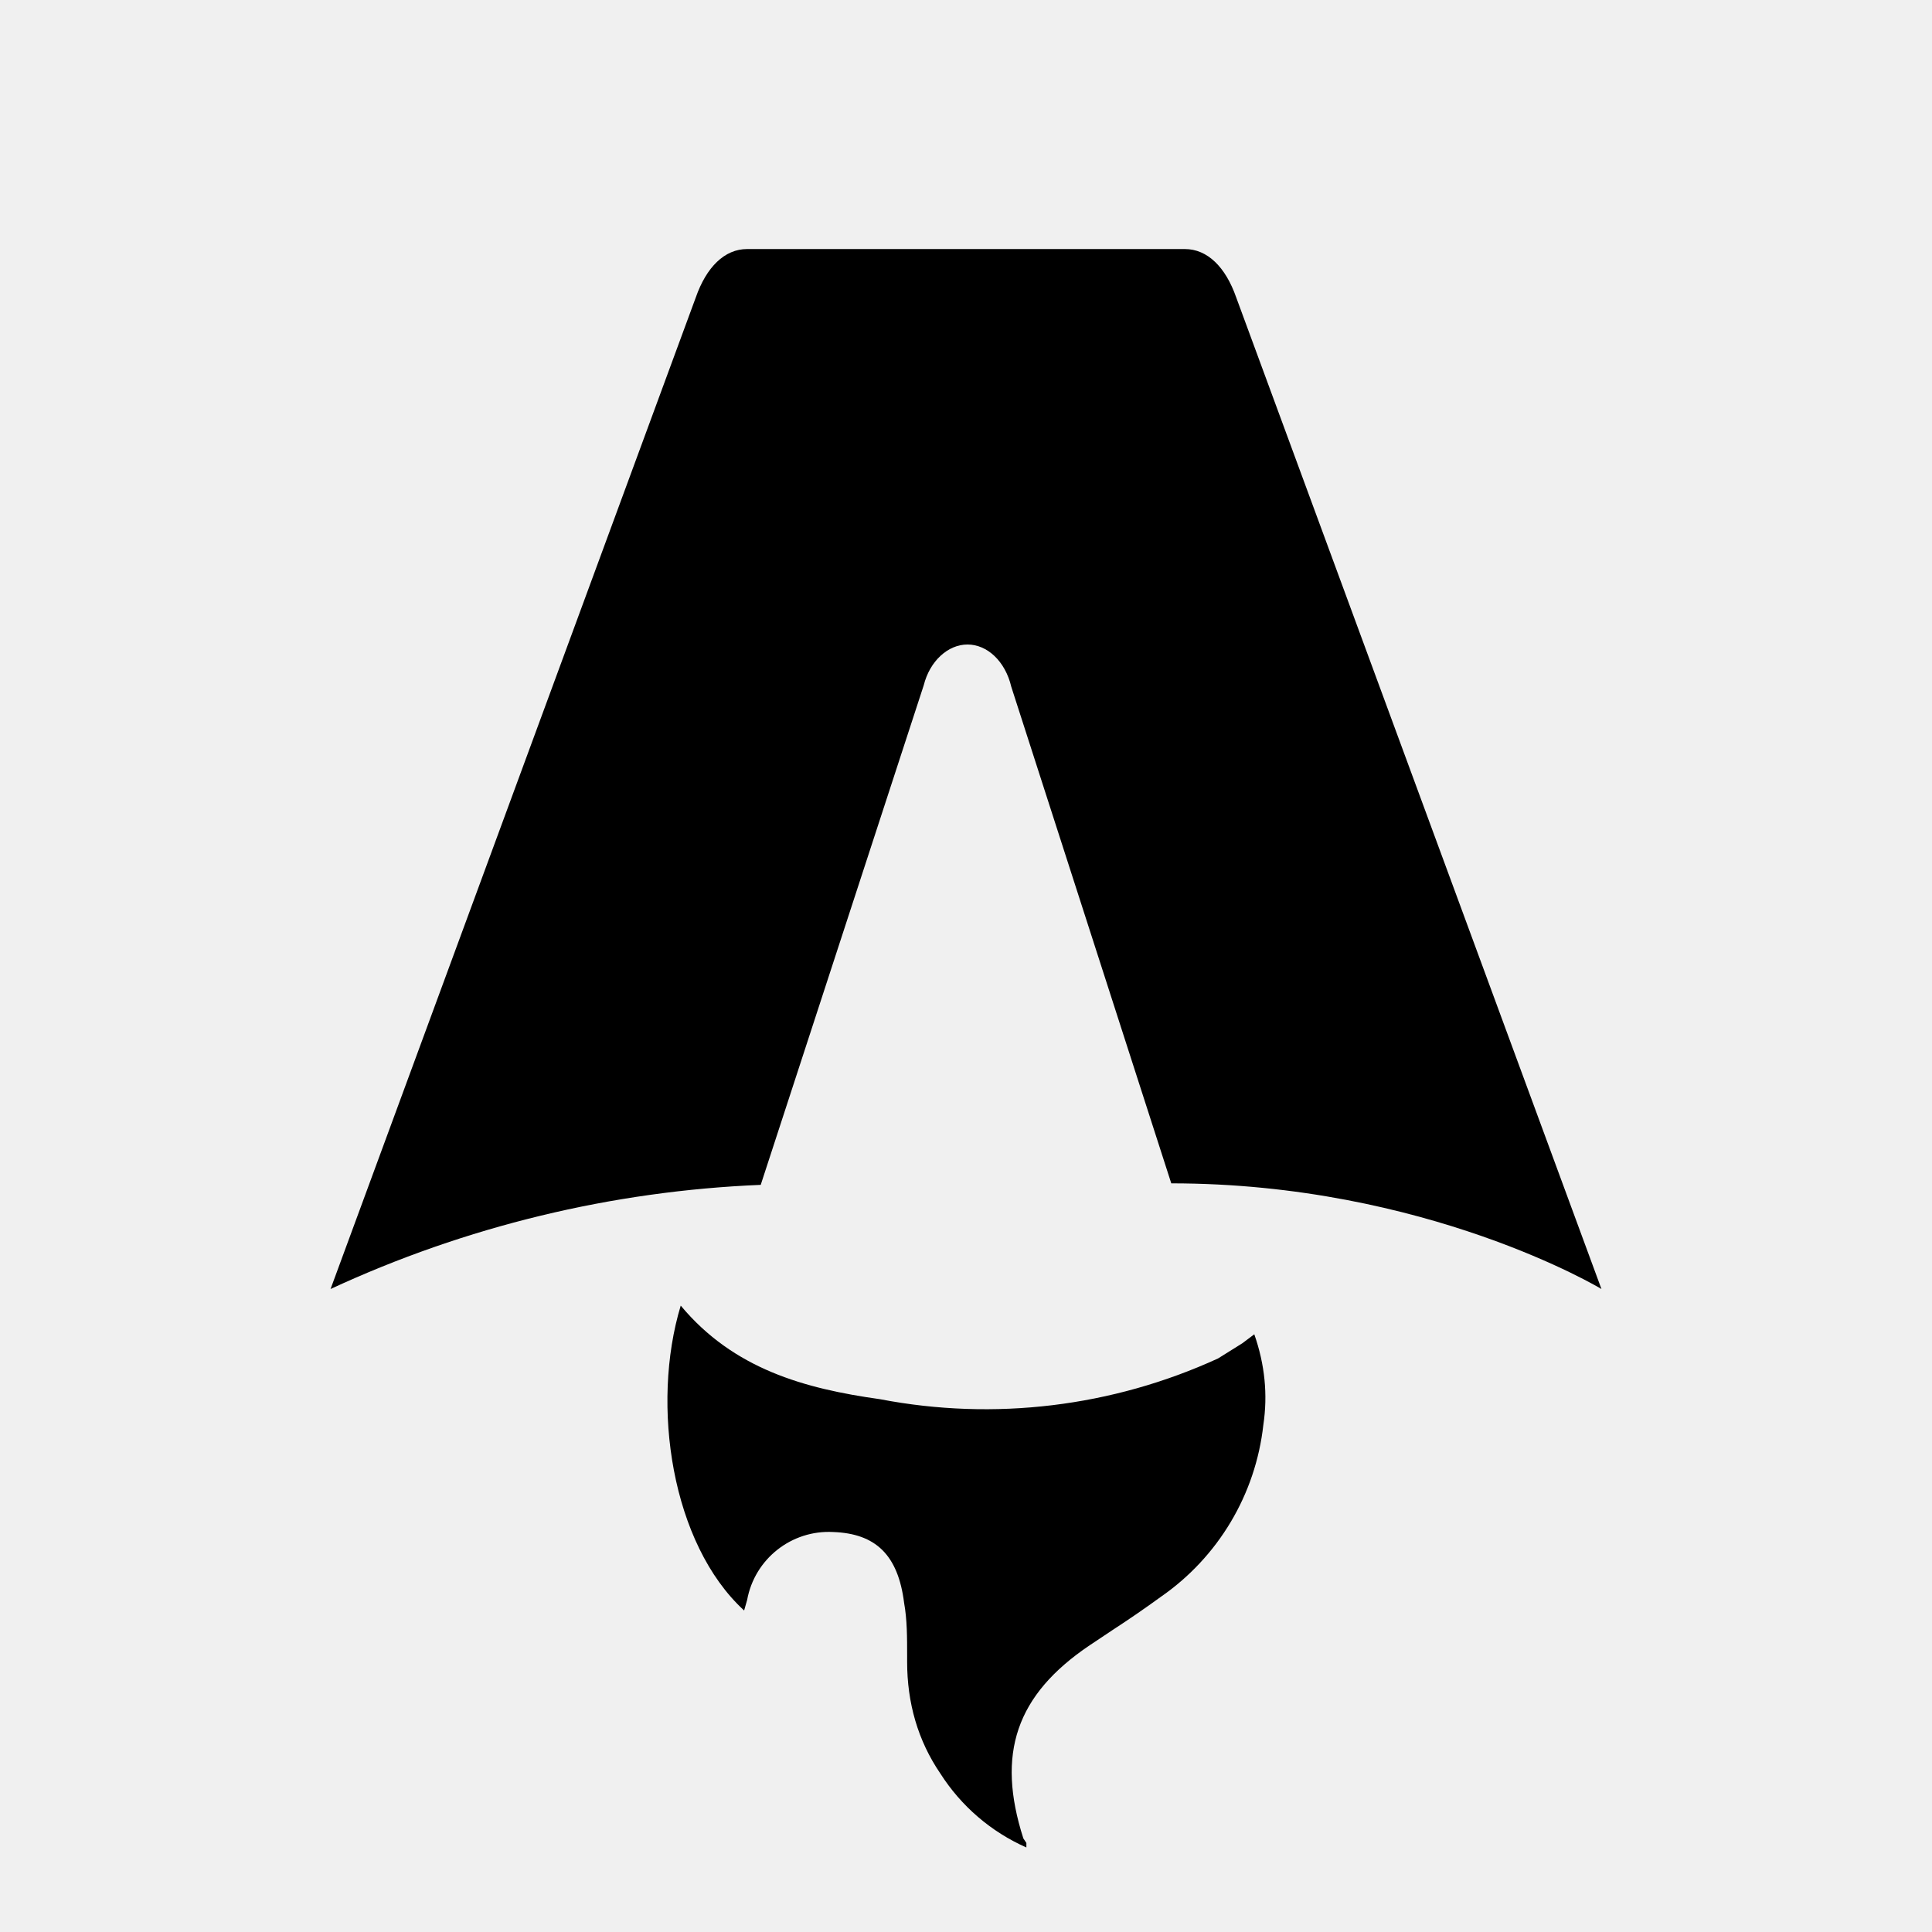
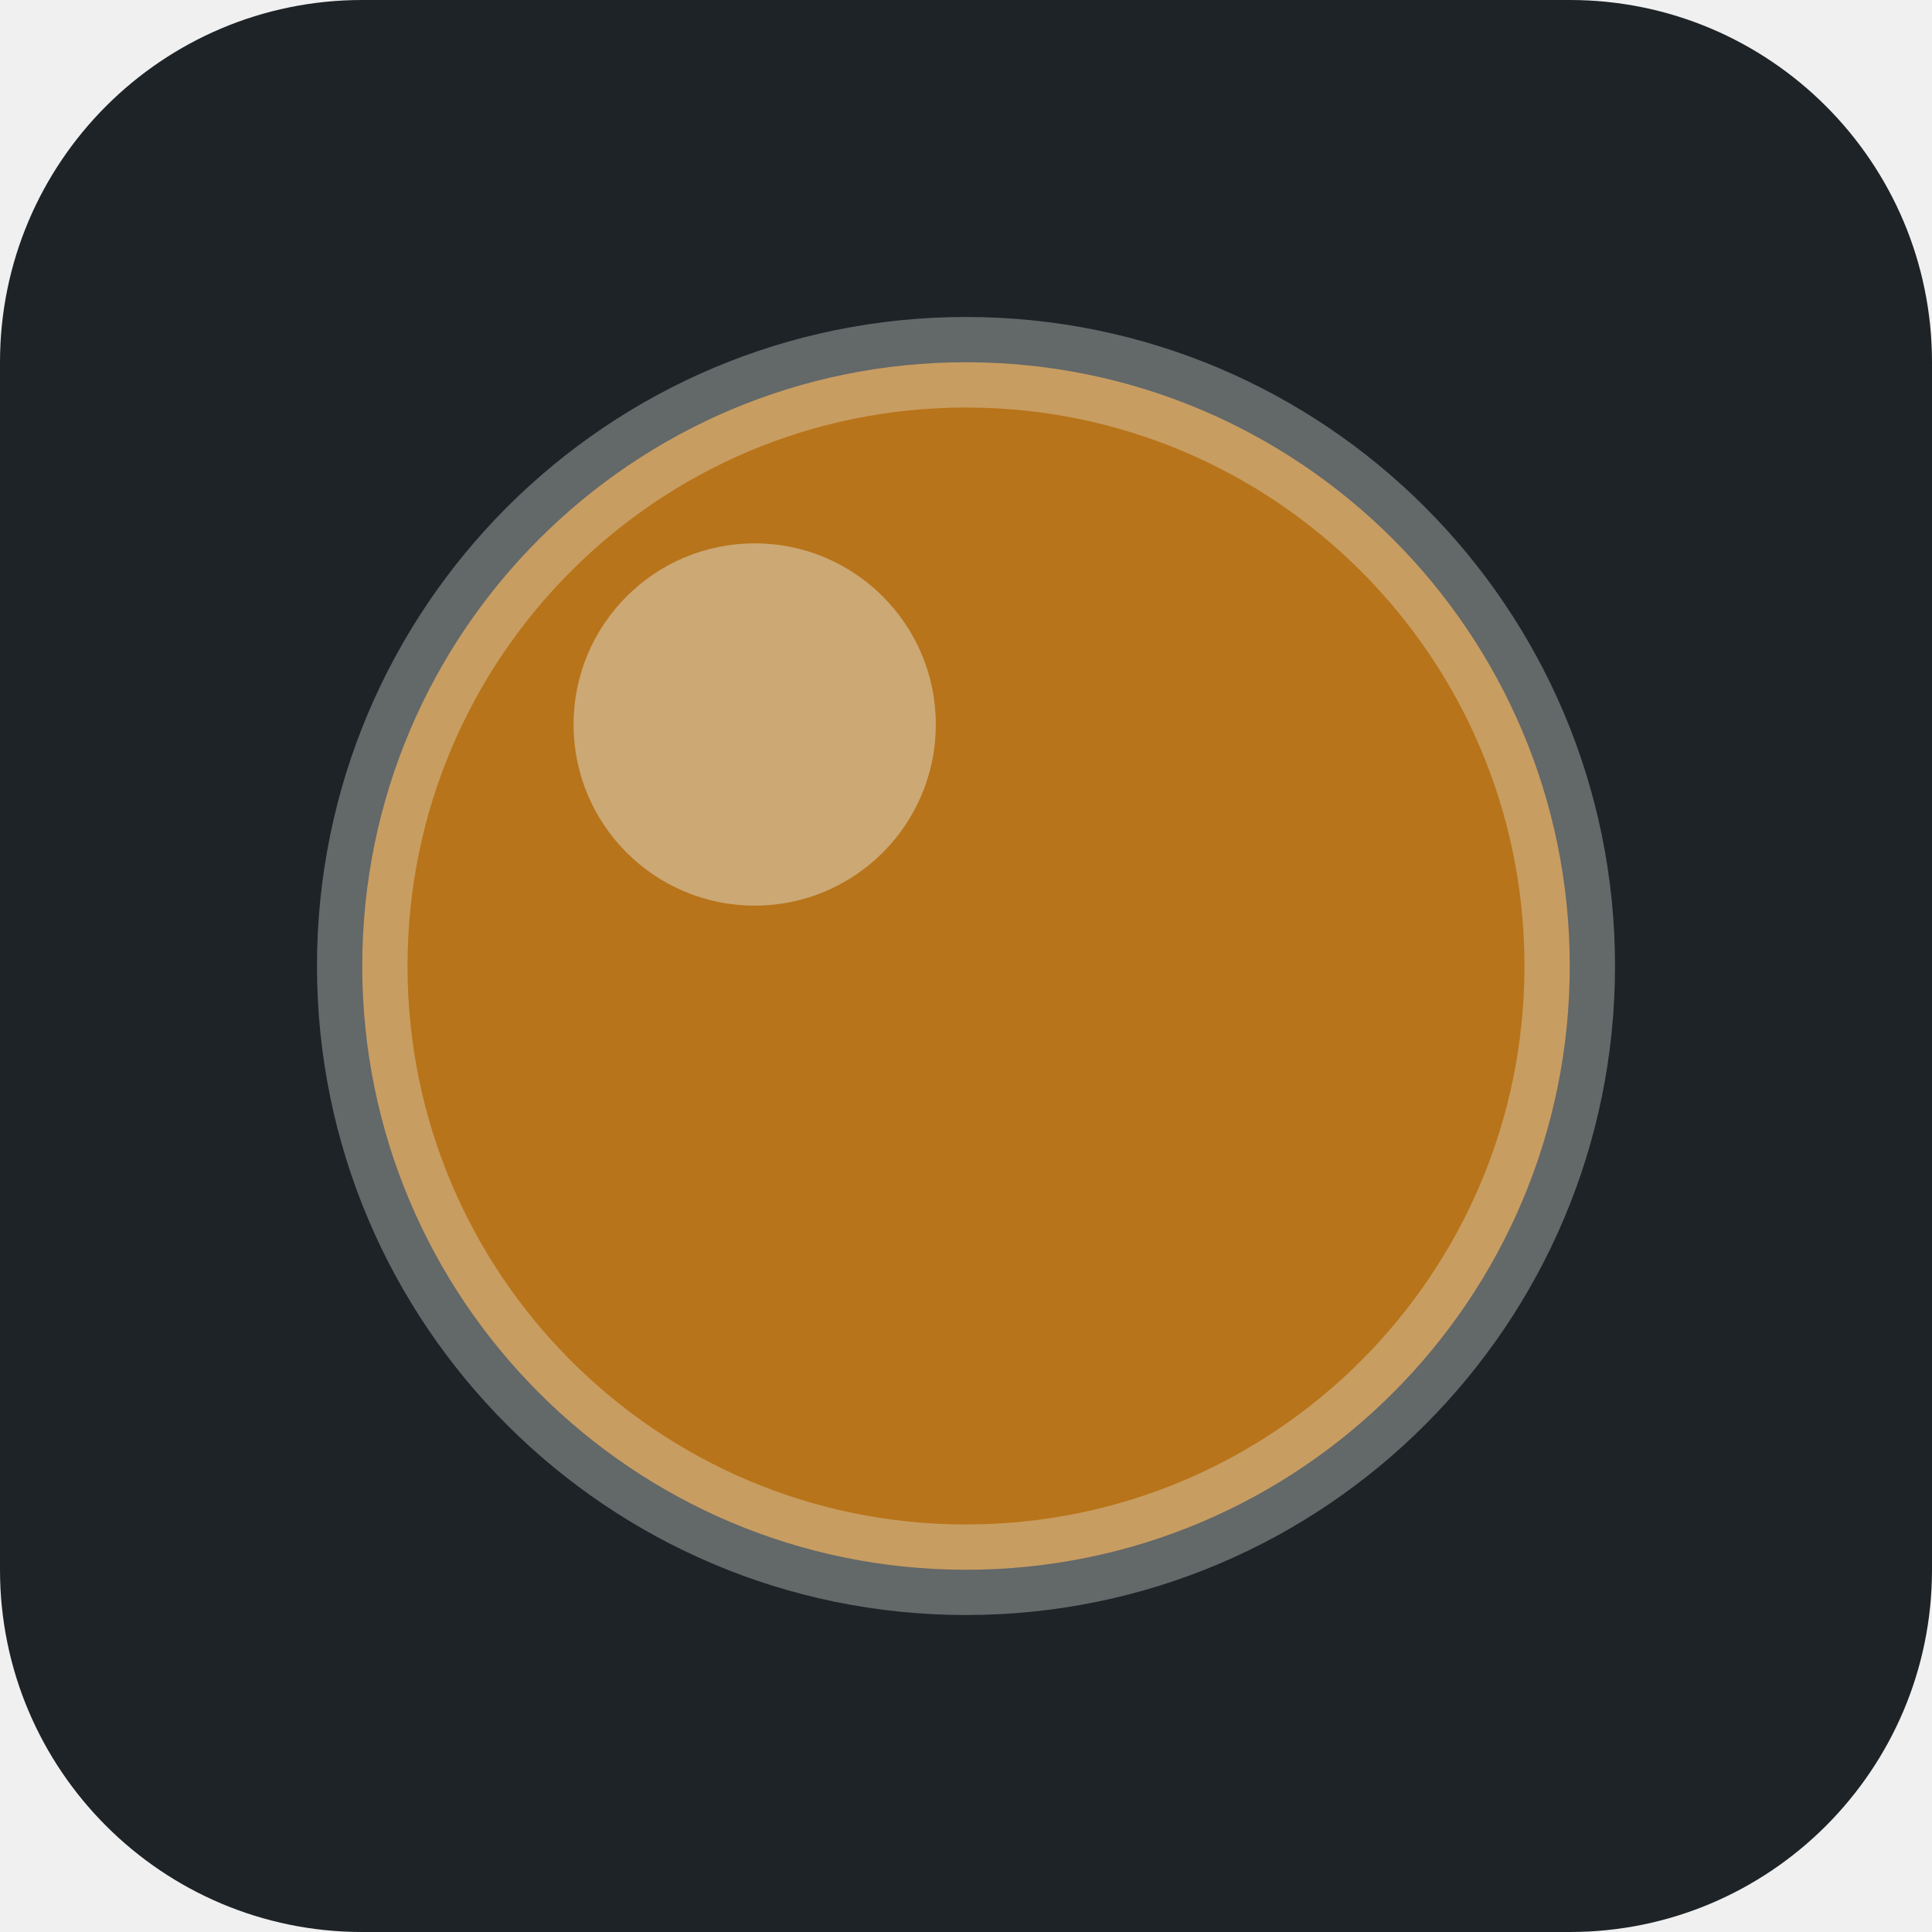
- <svg xmlns="http://www.w3.org/2000/svg" fill="none" viewBox="0 0 128 128">
-   <path d="M50.4 78.5a75.1 75.1 0 0 0-28.5 6.9l24.2-65.7c.7-2 1.9-3.2 3.4-3.2h29c1.5 0 2.7 1.2 3.4 3.2l24.2 65.7s-11.6-7-28.5-7L67 45.5c-.4-1.7-1.6-2.8-2.9-2.8-1.3 0-2.5 1.1-2.9 2.7L50.4 78.5Zm-1.1 28.2Zm-4.2-20.2c-2 6.6-.6 15.8 4.2 20.2a17.5 17.5 0 0 1 .2-.7 5.5 5.5 0 0 1 5.7-4.5c2.8.1 4.3 1.5 4.7 4.7.2 1.1.2 2.3.2 3.5v.4c0 2.7.7 5.2 2.2 7.4a13 13 0 0 0 5.7 4.9v-.3l-.2-.3c-1.8-5.6-.5-9.5 4.4-12.8l1.5-1a73 73 0 0 0 3.2-2.2 16 16 0 0 0 6.8-11.4c.3-2 .1-4-.6-6l-.8.6-1.6 1a37 37 0 0 1-22.4 2.7c-5-.7-9.7-2-13.2-6.2Z" />
-   <style>
-         path { fill: #000; }
-         @media (prefers-color-scheme: dark) {
-             path { fill: #FFF; }
-         }
-     </style>
+ <svg xmlns="http://www.w3.org/2000/svg" viewBox="0 0 32 32">
+   <rect width="32" height="32" rx="6" fill="#1d2327" />
+   <circle cx="16" cy="16" r="10" fill="#b8741a" />
+   <circle cx="16" cy="16" r="10" fill="none" stroke="#e6e8e6" stroke-opacity=".35" stroke-width="1.5" />
+   <circle cx="12.5" cy="12" r="3" fill="#e6e8e6" fill-opacity=".45" />
</svg>
